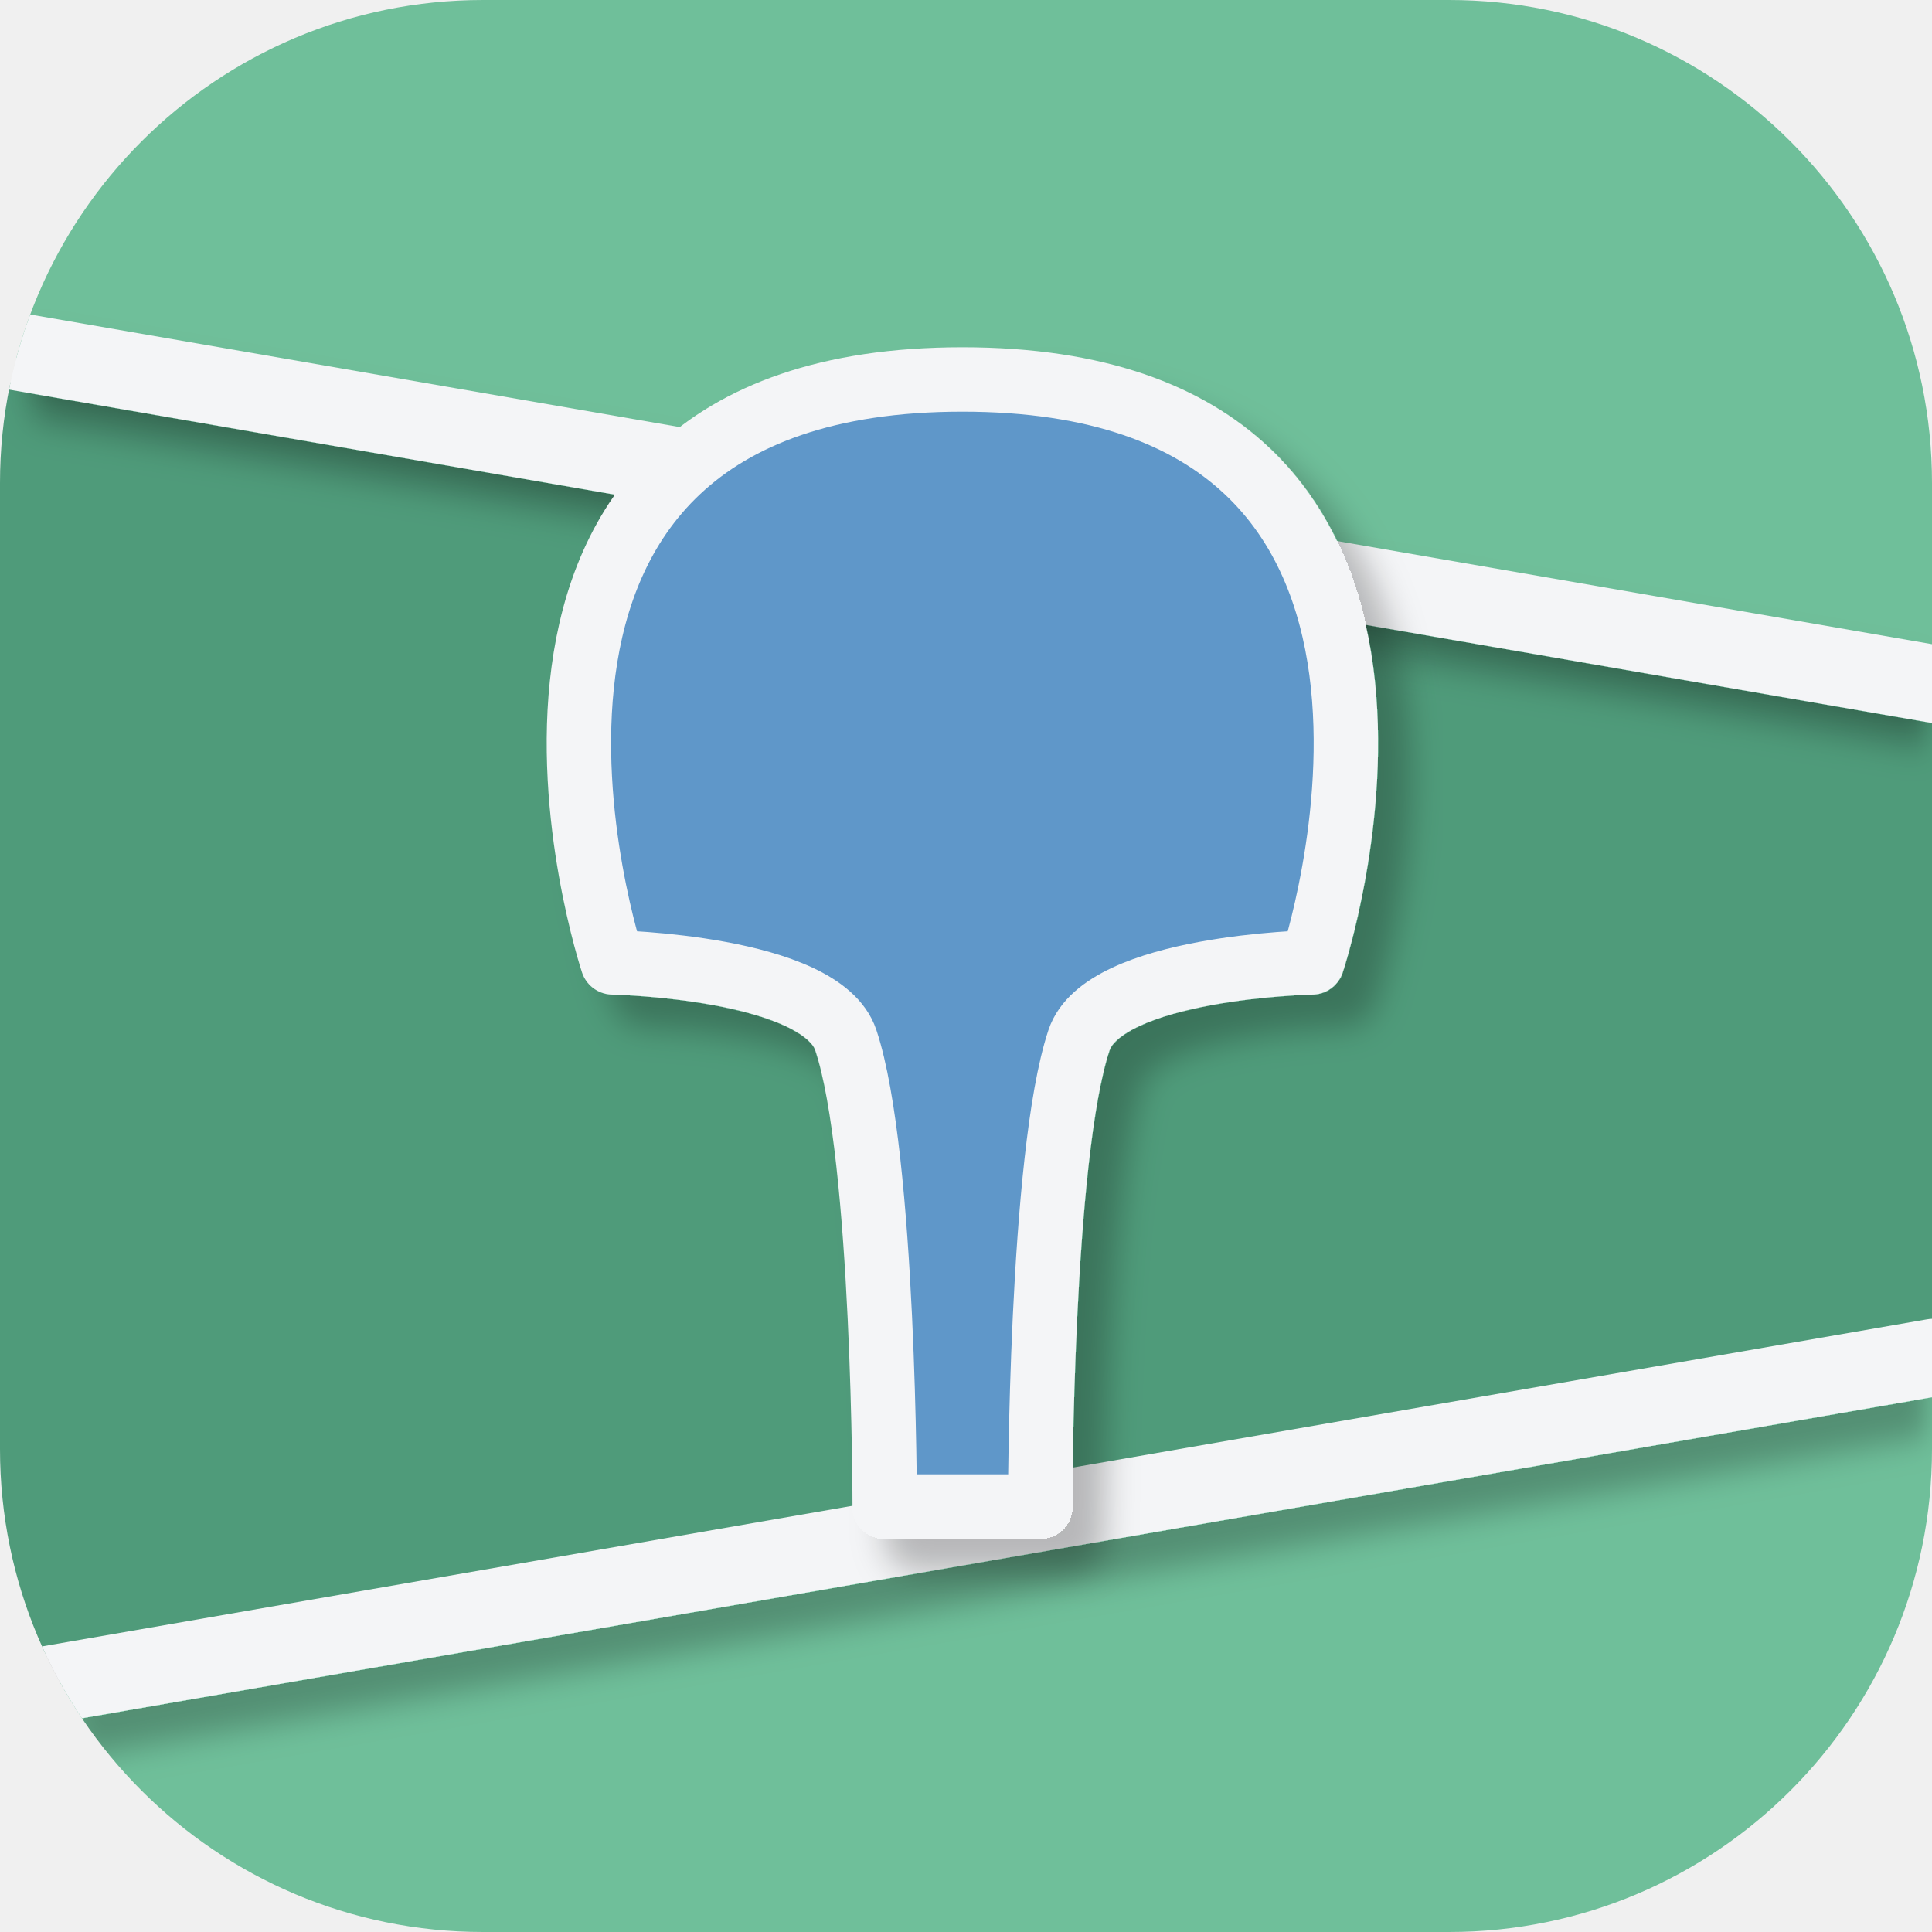
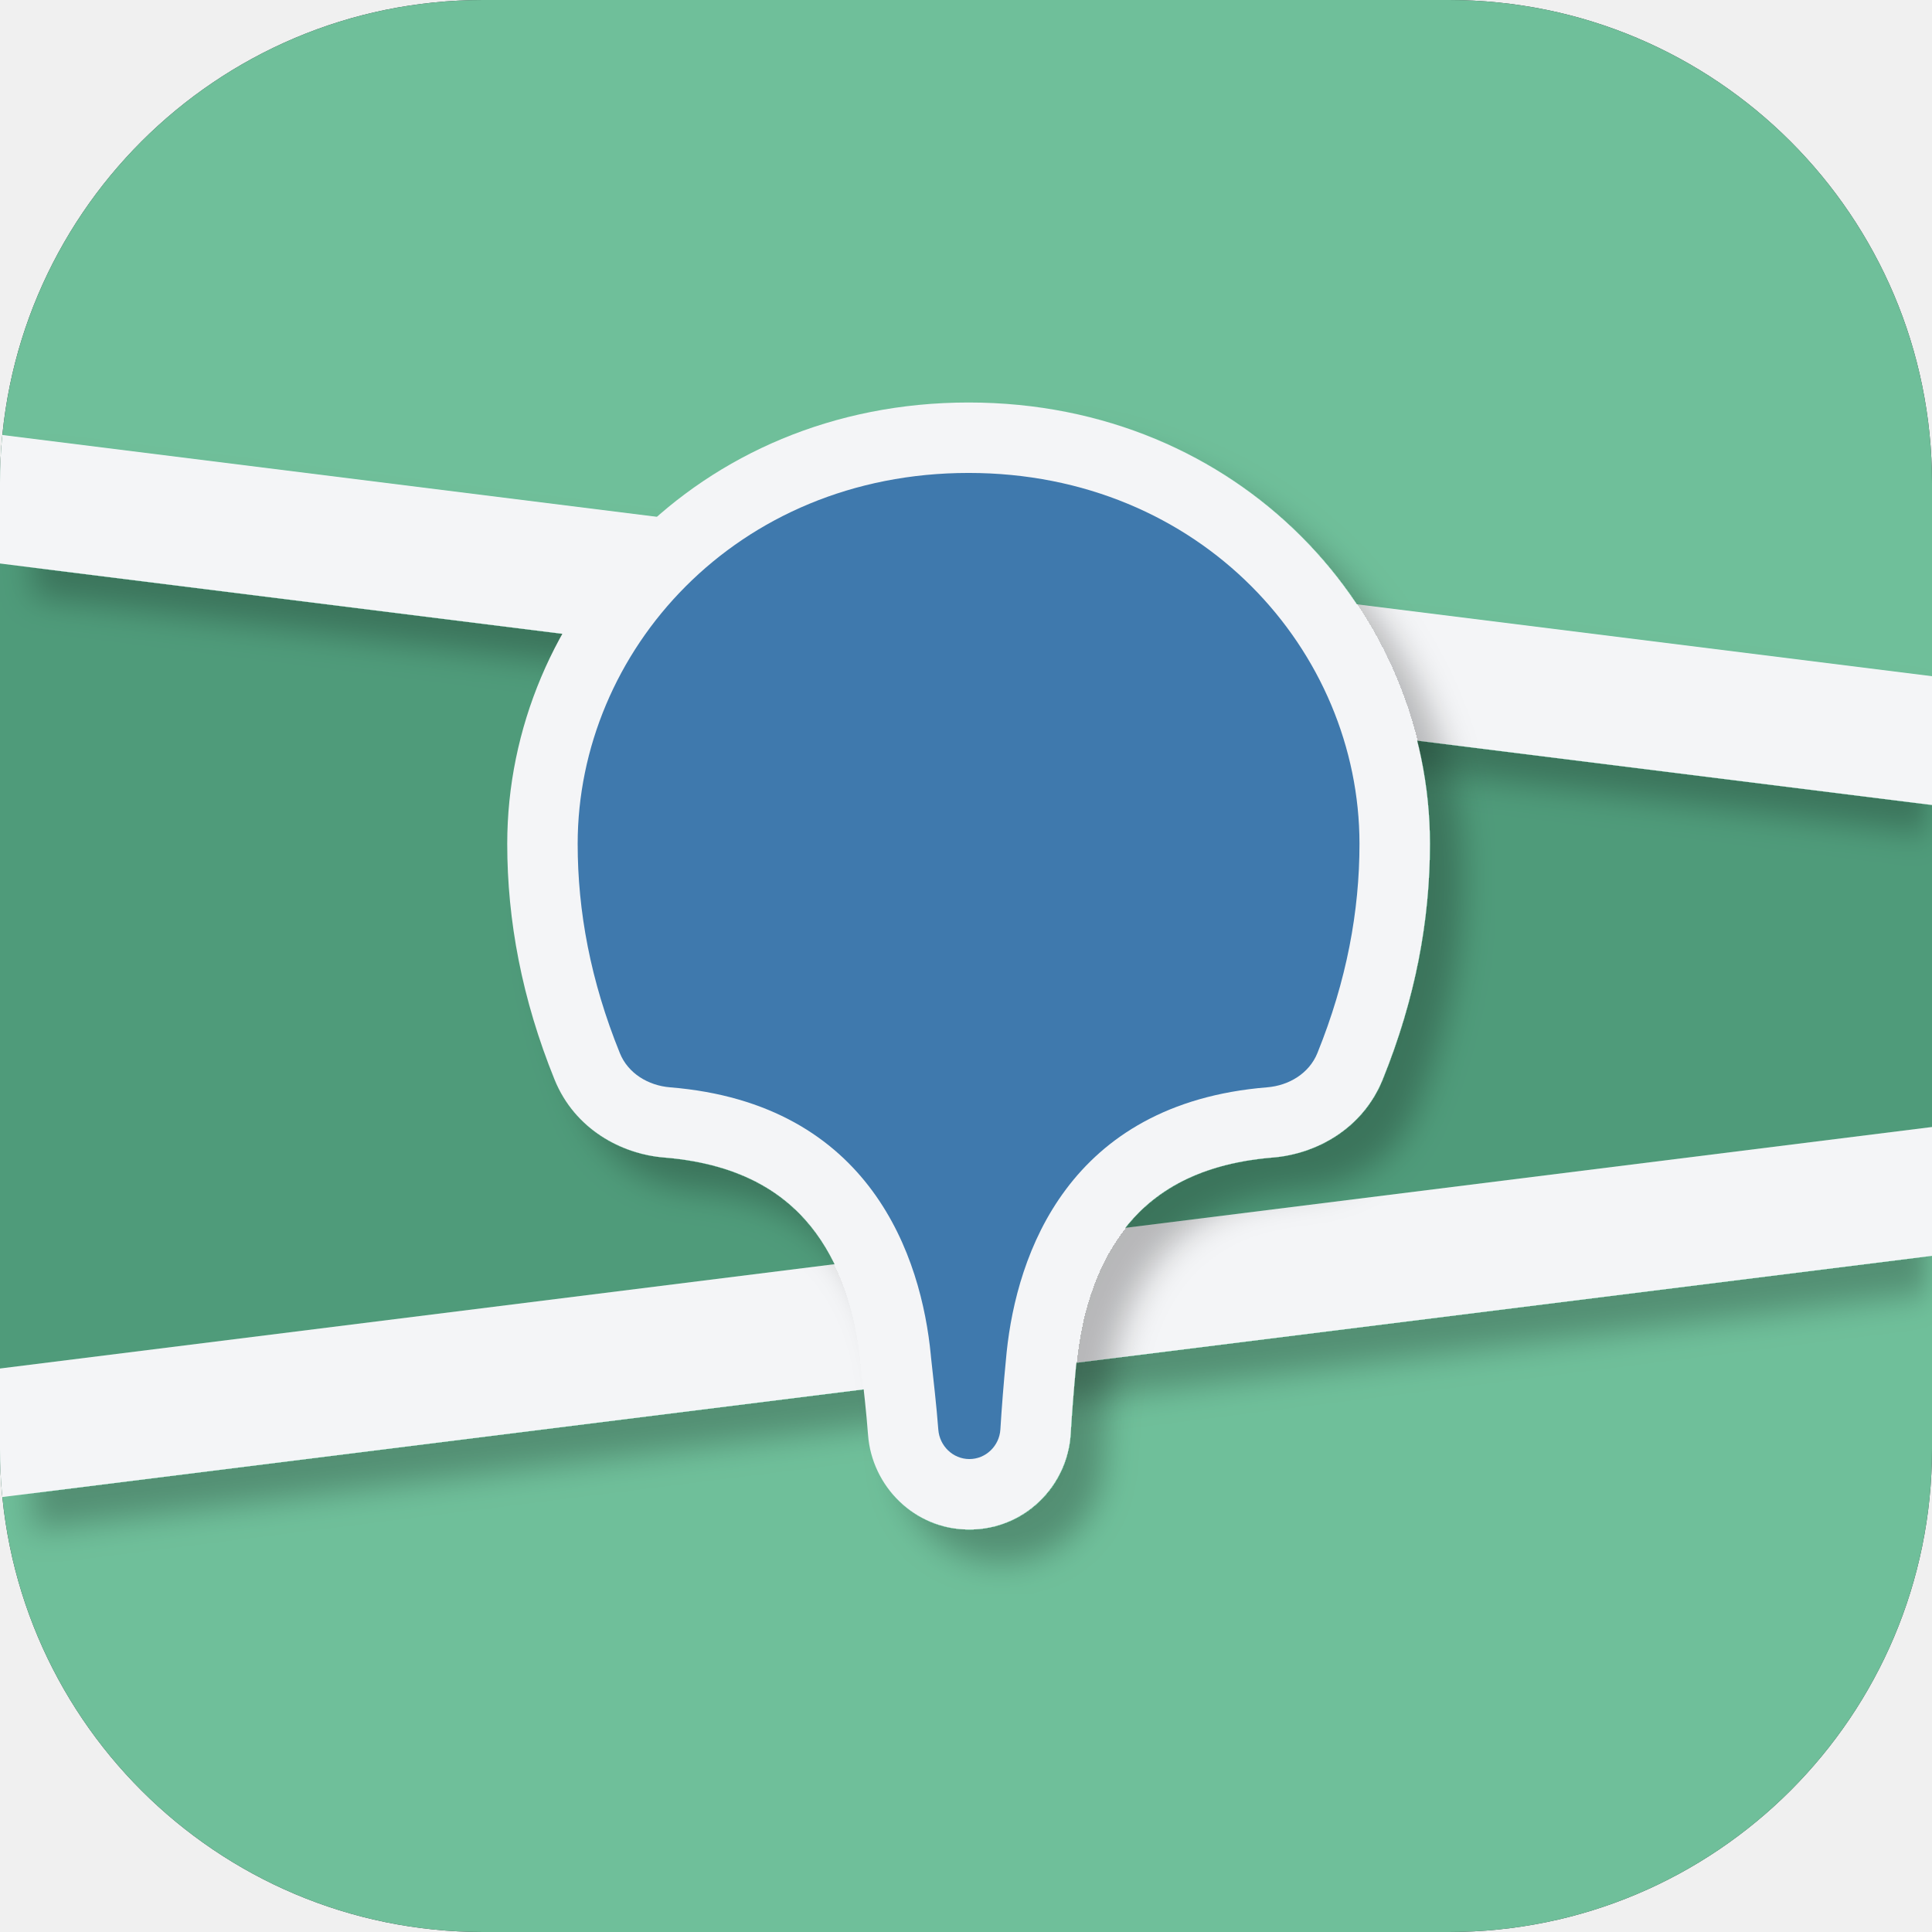
<svg xmlns="http://www.w3.org/2000/svg" width="24" height="24" viewBox="0 0 24 24" fill="none">
-   <g clip-path="url(#clip0_101_979)">
-     <g filter="url(#filter0_d_101_979)">
-       <path d="M-0.1 4.714V20.645L24.011 16.866V8.493L-0.1 4.714Z" fill="#4F9B7A" />
+   <g clip-path="url(#clip0_308_1802)">
+     <rect width="24" height="24" rx="6" fill="#32363B" />
+     <path d="M0 6L12.6 5.5L24 9V15L12.5 18.5L0 18V6Z" fill="#4F9B7A" />
+     <path d="M0 0H24V9L0 6V0Z" fill="#6FBF9A" />
+     <path d="M0 18L24 15V24H0V18Z" fill="#6FBF9A" />
+     <g filter="url(#filter0_d_308_1802)">
+       <path d="M0 17L24 14V15.6L0 18.6V17Z" fill="#F4F5F7" />
+       <path d="M24 8.4L-3.57628e-07 5.4V7L24 10V8.4Z" fill="#F4F5F7" />
    </g>
-     <g filter="url(#filter1_d_101_979)">
-       <path d="M0.866 -1.266C0.331 -1.266 -0.1 -0.835 -0.1 -0.3L-0.1 4.394L24.311 8.613V0.3C24.311 -0.235 23.88 -0.666 23.345 -0.666L0.866 -1.266Z" fill="#6FBF9A" />
-       <path d="M24.01 16.866L0.5 20.945C0.5 21.48 0.931 25.211 1.466 25.211H23.045C23.58 25.211 24.01 24.78 24.01 24.245V16.866Z" fill="#6FBF9A" />
-     </g>
-     <g filter="url(#filter2_d_101_979)">
-       <path d="M-0.017 3.839L-0.1 4.803L23.928 8.969C23.955 8.974 23.983 8.978 24.011 8.979V8.004L-0.017 3.839ZM24.009 16.382C23.982 16.383 23.954 16.386 23.928 16.391L0.5 20.456V21.431C0.528 21.43 0.556 21.426 0.583 21.42L24.011 17.355V16.382C24.01 16.382 24.009 16.382 24.009 16.382Z" fill="#F4F5F7" />
-     </g>
-     <g filter="url(#filter3_d_101_979)">
-       <path d="M10.989 18.714H12.92L13.403 12.921L15.817 11.955H16.299L16.782 8.576L16.299 6.645L13.886 4.714H10.506L8.092 6.162L7.127 8.093L7.61 11.955L10.506 12.921L10.989 18.714Z" fill="#5F97C9" />
-       <path d="M7.61 11.955C7.61 11.955 10.202 12.005 10.507 12.921C10.99 14.369 10.99 18.714 10.99 18.714H12.921C12.921 18.714 12.921 14.369 13.404 12.921C13.709 12.005 16.3 11.955 16.3 11.955C16.3 11.955 18.714 4.714 11.955 4.714C5.197 4.714 7.61 11.955 7.61 11.955Z" stroke="#F4F5F7" stroke-width="0.8" stroke-linecap="round" stroke-linejoin="round" />
+     <g filter="url(#filter1_d_308_1802)">
+       <path d="M12.032 5C15.409 5 17.763 7.609 17.763 10.483C17.763 11.433 17.582 12.408 17.176 13.41C16.925 14.03 16.341 14.336 15.812 14.379C14.818 14.46 14.272 14.858 13.943 15.299C13.588 15.772 13.43 16.371 13.376 16.887L13.367 16.966C13.34 17.251 13.315 17.559 13.3 17.811C13.261 18.462 12.724 19 12.042 19C11.356 19 10.83 18.46 10.783 17.823C10.762 17.541 10.728 17.248 10.695 16.953L10.694 16.941L10.693 16.93L10.692 16.915C10.642 16.399 10.486 15.794 10.133 15.313C9.804 14.867 9.257 14.461 8.252 14.379C7.724 14.337 7.14 14.03 6.889 13.411C6.483 12.409 6.301 11.433 6.301 10.483C6.301 7.609 8.656 5 12.032 5Z" fill="#F4F5F7" />
+       <path fill-rule="evenodd" clip-rule="evenodd" d="M12.032 5.875C14.925 5.875 16.888 8.092 16.888 10.483C16.888 11.318 16.729 12.182 16.365 13.082C16.263 13.334 16.012 13.485 15.741 13.507C13.266 13.708 12.631 15.588 12.505 16.796L12.497 16.881C12.468 17.176 12.443 17.495 12.427 17.758C12.414 17.962 12.246 18.125 12.042 18.125C11.838 18.125 11.671 17.962 11.656 17.759C11.633 17.456 11.596 17.143 11.565 16.857L11.563 16.834C11.447 15.629 10.825 13.71 8.323 13.507C8.053 13.485 7.801 13.334 7.7 13.082C7.335 12.182 7.176 11.318 7.176 10.483C7.176 8.092 9.14 5.875 12.032 5.875Z" fill="#3F79AD" />
    </g>
  </g>
  <defs>
-     <filter id="filter0_d_101_979" x="-0.1" y="4.714" width="24.909" height="16.731" filterUnits="userSpaceOnUse" color-interpolation-filters="sRGB">
+     <filter id="filter0_d_308_1802" x="0" y="5.4" width="24.8" height="14" filterUnits="userSpaceOnUse" color-interpolation-filters="sRGB">
      <feFlood flood-opacity="0" result="BackgroundImageFix" />
      <feColorMatrix in="SourceAlpha" type="matrix" values="0 0 0 0 0 0 0 0 0 0 0 0 0 0 0 0 0 0 127 0" result="hardAlpha" />
      <feOffset dx="0.4" dy="0.4" />
      <feGaussianBlur stdDeviation="0.2" />
      <feComposite in2="hardAlpha" operator="out" />
      <feColorMatrix type="matrix" values="0 0 0 0 0 0 0 0 0 0 0 0 0 0 0 0 0 0 0.25 0" />
-       <feBlend mode="normal" in2="BackgroundImageFix" result="effect1_dropShadow_101_979" />
-       <feBlend mode="normal" in="SourceGraphic" in2="effect1_dropShadow_101_979" result="shape" />
+       <feBlend mode="normal" in2="BackgroundImageFix" result="effect1_dropShadow_308_1802" />
+       <feBlend mode="normal" in="SourceGraphic" in2="effect1_dropShadow_308_1802" result="shape" />
    </filter>
-     <filter id="filter1_d_101_979" x="-0.1" y="-1.266" width="25.21" height="27.277" filterUnits="userSpaceOnUse" color-interpolation-filters="sRGB">
+     <filter id="filter1_d_308_1802" x="6.301" y="5" width="12.263" height="14.8" filterUnits="userSpaceOnUse" color-interpolation-filters="sRGB">
      <feFlood flood-opacity="0" result="BackgroundImageFix" />
      <feColorMatrix in="SourceAlpha" type="matrix" values="0 0 0 0 0 0 0 0 0 0 0 0 0 0 0 0 0 0 127 0" result="hardAlpha" />
      <feOffset dx="0.4" dy="0.4" />
      <feGaussianBlur stdDeviation="0.2" />
      <feComposite in2="hardAlpha" operator="out" />
      <feColorMatrix type="matrix" values="0 0 0 0 0 0 0 0 0 0 0 0 0 0 0 0 0 0 0.25 0" />
-       <feBlend mode="normal" in2="BackgroundImageFix" result="effect1_dropShadow_101_979" />
-       <feBlend mode="normal" in="SourceGraphic" in2="effect1_dropShadow_101_979" result="shape" />
+       <feBlend mode="normal" in2="BackgroundImageFix" result="effect1_dropShadow_308_1802" />
+       <feBlend mode="normal" in="SourceGraphic" in2="effect1_dropShadow_308_1802" result="shape" />
    </filter>
-     <filter id="filter2_d_101_979" x="-0.1" y="3.839" width="24.909" height="18.392" filterUnits="userSpaceOnUse" color-interpolation-filters="sRGB">
-       <feFlood flood-opacity="0" result="BackgroundImageFix" />
-       <feColorMatrix in="SourceAlpha" type="matrix" values="0 0 0 0 0 0 0 0 0 0 0 0 0 0 0 0 0 0 127 0" result="hardAlpha" />
-       <feOffset dx="0.4" dy="0.4" />
-       <feGaussianBlur stdDeviation="0.2" />
-       <feComposite in2="hardAlpha" operator="out" />
-       <feColorMatrix type="matrix" values="0 0 0 0 0 0 0 0 0 0 0 0 0 0 0 0 0 0 0.25 0" />
-       <feBlend mode="normal" in2="BackgroundImageFix" result="effect1_dropShadow_101_979" />
-       <feBlend mode="normal" in="SourceGraphic" in2="effect1_dropShadow_101_979" result="shape" />
-     </filter>
-     <filter id="filter3_d_101_979" x="6.791" y="4.313" width="11.128" height="15.601" filterUnits="userSpaceOnUse" color-interpolation-filters="sRGB">
-       <feFlood flood-opacity="0" result="BackgroundImageFix" />
-       <feColorMatrix in="SourceAlpha" type="matrix" values="0 0 0 0 0 0 0 0 0 0 0 0 0 0 0 0 0 0 127 0" result="hardAlpha" />
-       <feOffset dx="0.4" dy="0.4" />
-       <feGaussianBlur stdDeviation="0.2" />
-       <feComposite in2="hardAlpha" operator="out" />
-       <feColorMatrix type="matrix" values="0 0 0 0 0 0 0 0 0 0 0 0 0 0 0 0 0 0 0.25 0" />
-       <feBlend mode="normal" in2="BackgroundImageFix" result="effect1_dropShadow_101_979" />
-       <feBlend mode="normal" in="SourceGraphic" in2="effect1_dropShadow_101_979" result="shape" />
-     </filter>
-     <clipPath id="clip0_101_979">
+     <clipPath id="clip0_308_1802">
      <rect width="24" height="24" rx="6" fill="white" />
    </clipPath>
  </defs>
</svg>
